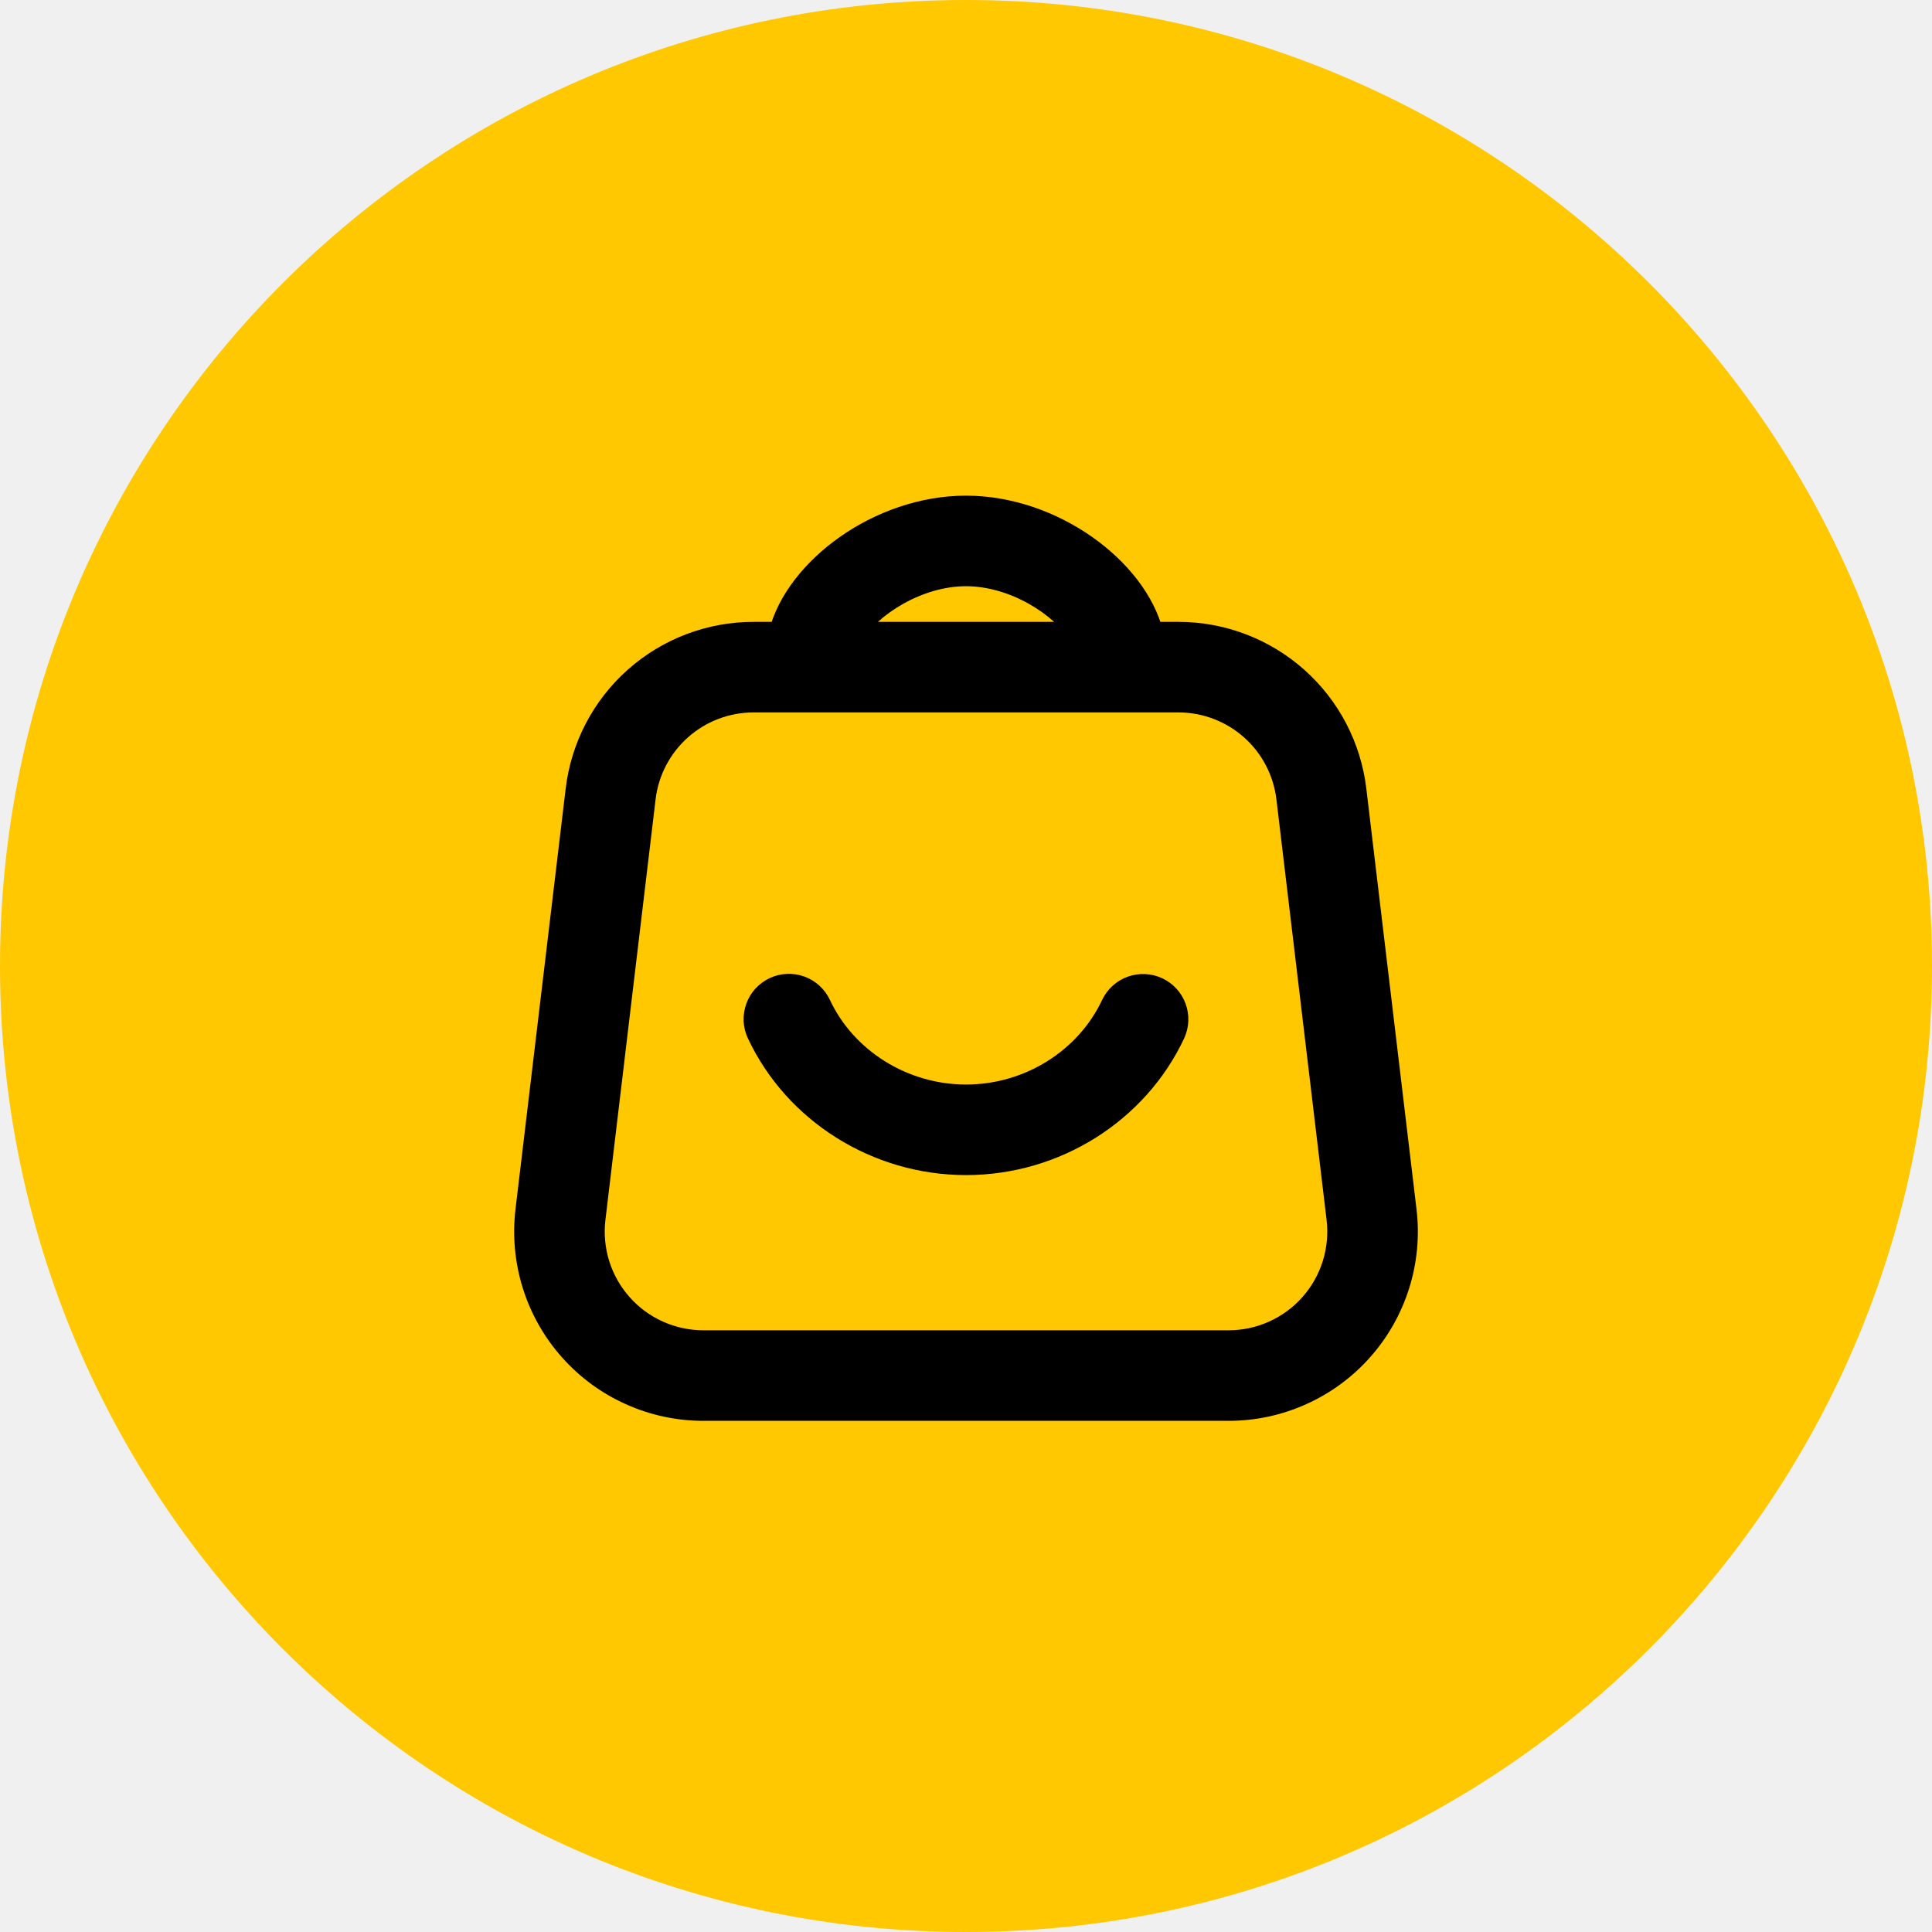
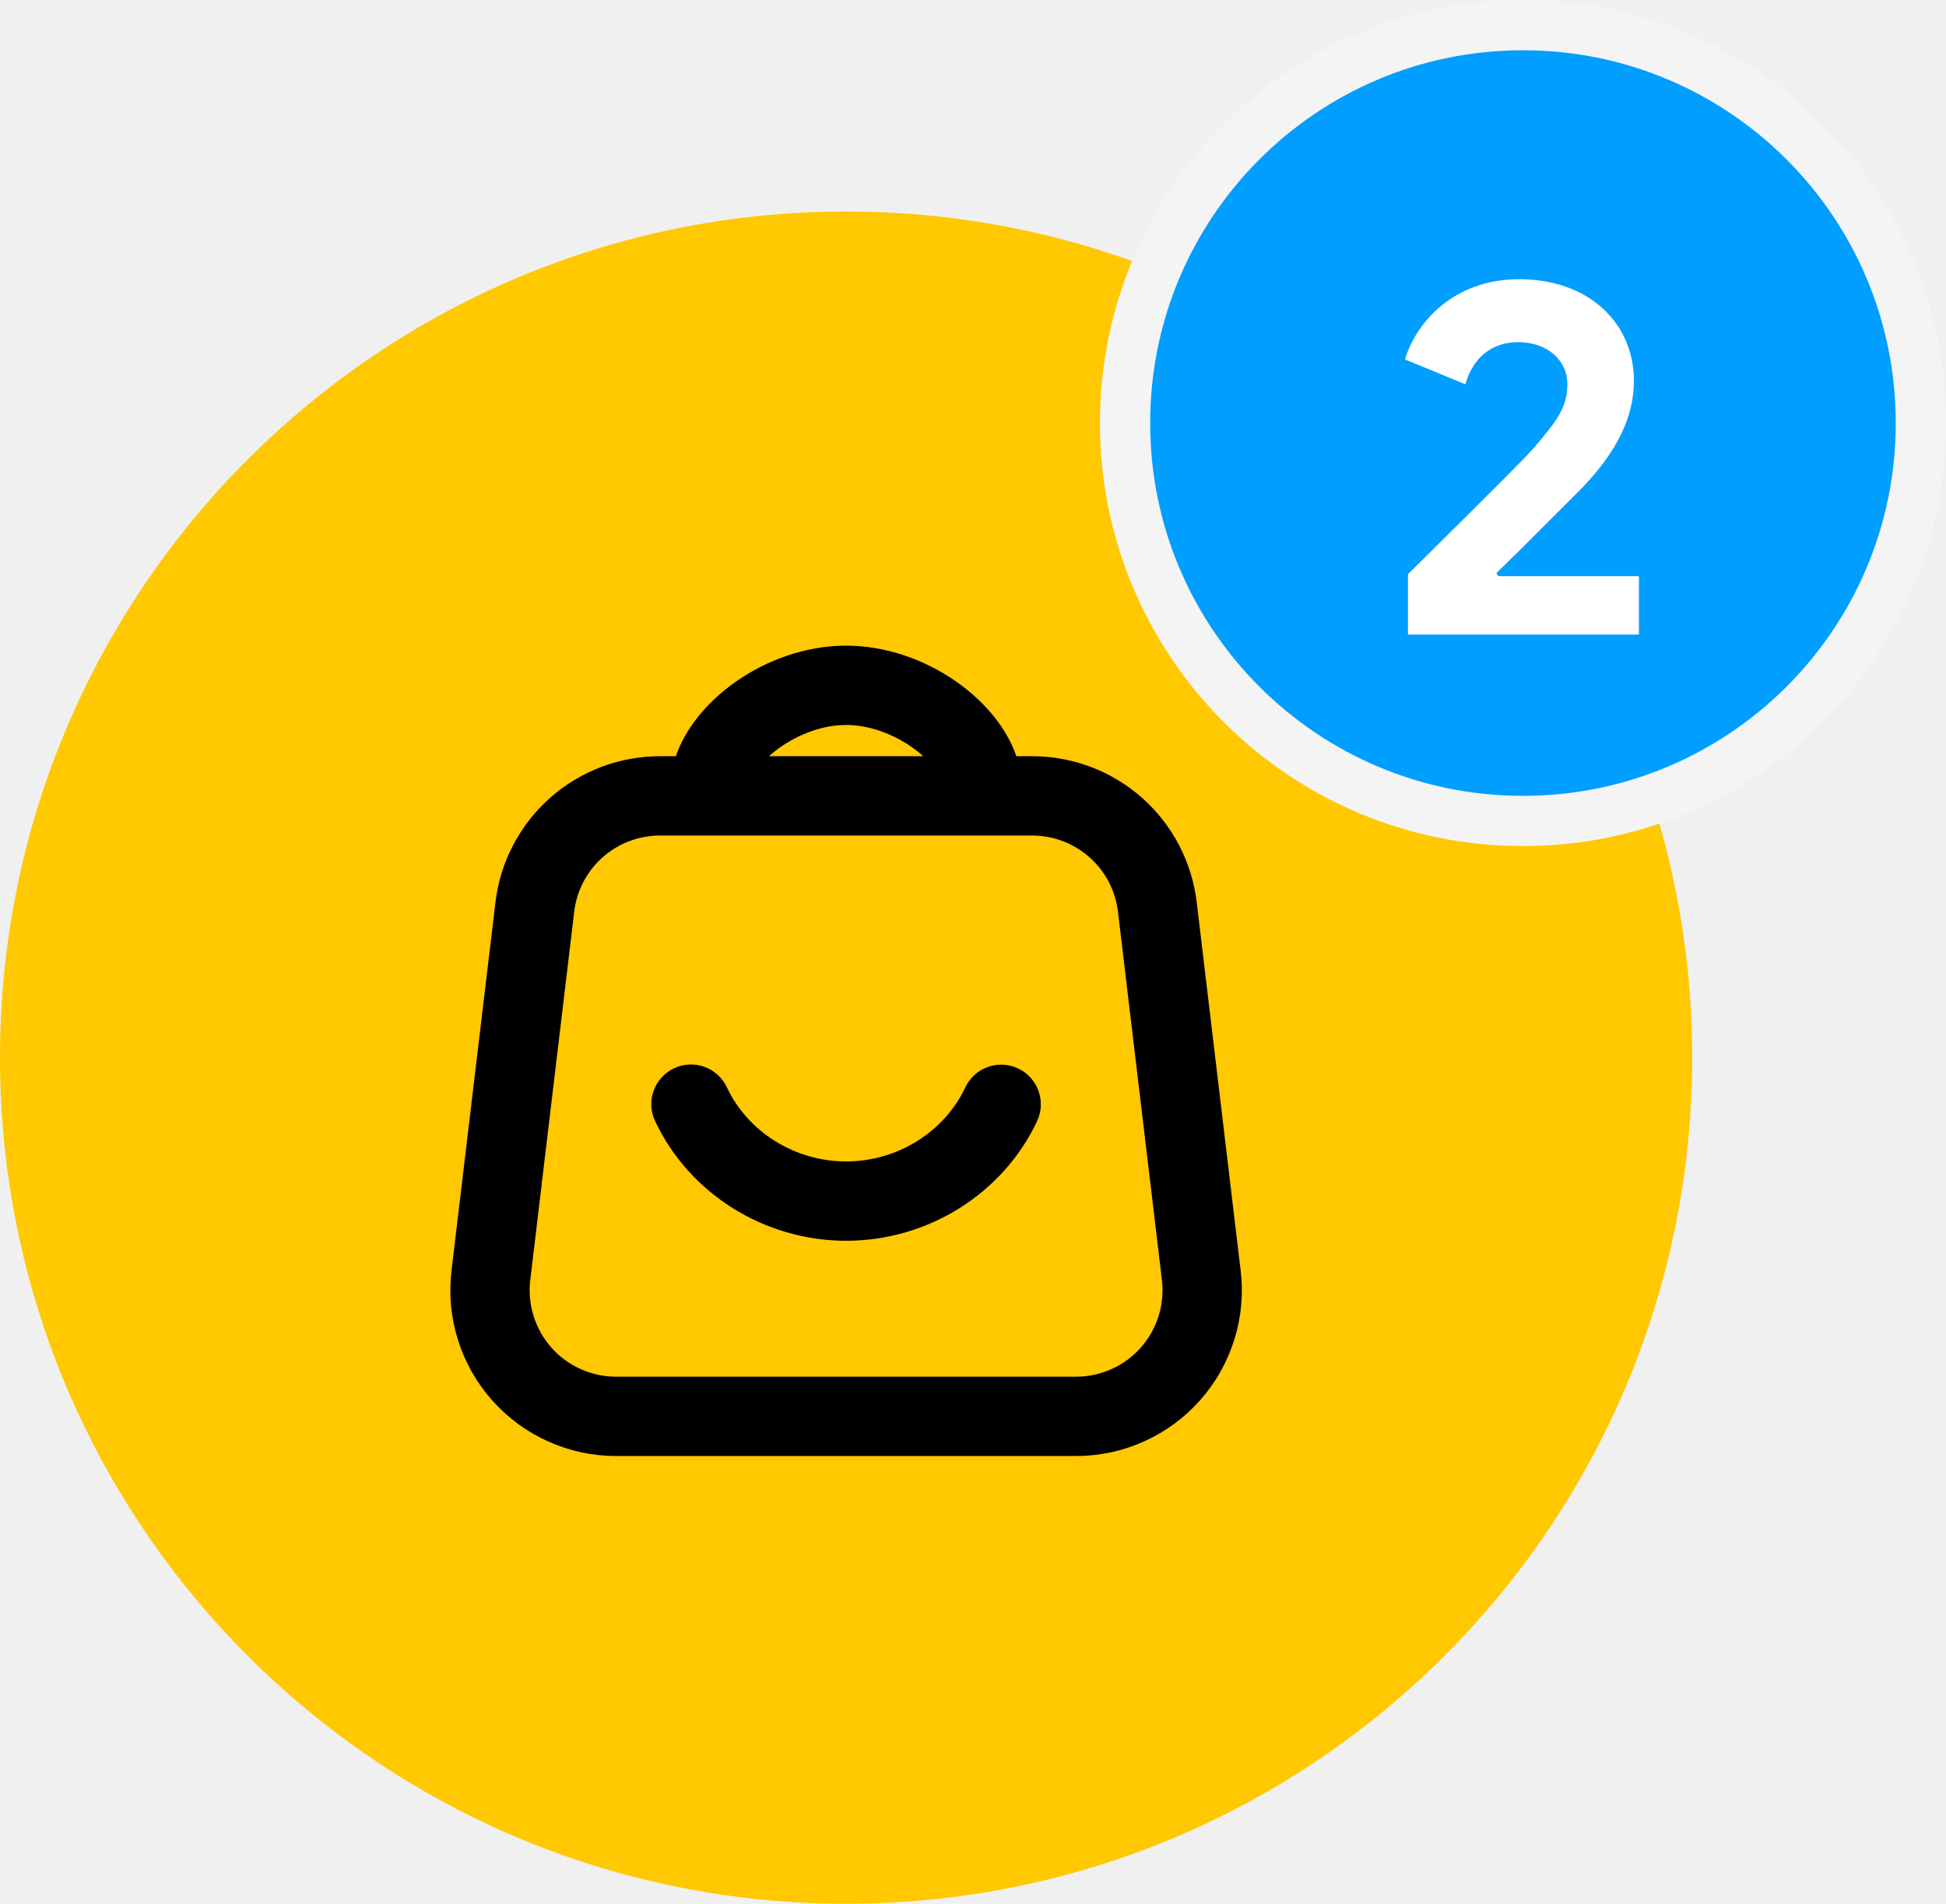
- <svg xmlns="http://www.w3.org/2000/svg" width="40" height="40" viewBox="0 0 40 40" fill="none">
-   <circle cx="20" cy="20" r="20" fill="#FFC800" />
-   <path d="M16.163 13.125C16.497 11.794 18.21 10.512 20 10.512C21.79 10.512 23.504 11.794 23.838 13.125H24.399C25.296 13.125 26.163 13.454 26.834 14.05C27.505 14.645 27.934 15.466 28.04 16.357L29.079 25.065C29.141 25.58 29.092 26.102 28.937 26.596C28.782 27.091 28.524 27.547 28.18 27.934C27.836 28.322 27.414 28.632 26.941 28.844C26.469 29.057 25.956 29.167 25.438 29.167H14.562C14.044 29.167 13.531 29.057 13.059 28.844C12.586 28.632 12.164 28.322 11.82 27.934C11.476 27.547 11.218 27.091 11.063 26.596C10.908 26.102 10.86 25.58 10.921 25.065L11.96 16.357C12.066 15.466 12.495 14.645 13.166 14.05C13.837 13.454 14.703 13.125 15.601 13.125H16.163V13.125ZM17.636 13.125H22.365C21.994 12.53 21.012 11.887 20 11.887C18.989 11.887 18.007 12.53 17.635 13.125H17.636ZM15.601 14.5C15.04 14.5 14.498 14.706 14.079 15.078C13.66 15.45 13.391 15.963 13.325 16.52L12.286 25.229C12.248 25.55 12.278 25.876 12.375 26.185C12.472 26.494 12.633 26.779 12.848 27.021C13.063 27.264 13.327 27.457 13.622 27.59C13.918 27.723 14.238 27.792 14.562 27.792H25.438C25.762 27.792 26.082 27.723 26.378 27.59C26.673 27.457 26.937 27.264 27.152 27.021C27.367 26.779 27.528 26.494 27.625 26.185C27.722 25.876 27.752 25.55 27.714 25.229L26.675 16.52C26.608 15.963 26.34 15.45 25.921 15.078C25.501 14.706 24.96 14.5 24.399 14.5H15.601V14.5ZM15.711 21.392C15.672 21.31 15.65 21.222 15.646 21.131C15.642 21.041 15.656 20.951 15.687 20.866C15.717 20.781 15.764 20.703 15.825 20.636C15.886 20.57 15.96 20.516 16.041 20.477C16.123 20.439 16.212 20.417 16.302 20.413C16.392 20.409 16.482 20.422 16.567 20.453C16.652 20.484 16.73 20.531 16.797 20.592C16.863 20.653 16.918 20.726 16.956 20.808C17.488 21.944 18.686 22.704 20.002 22.704C21.317 22.704 22.512 21.944 23.045 20.808C23.123 20.644 23.263 20.517 23.434 20.456C23.605 20.395 23.794 20.404 23.958 20.481C24.122 20.558 24.25 20.697 24.312 20.868C24.374 21.039 24.366 21.227 24.29 21.392C23.531 23.011 21.85 24.079 20.002 24.079C18.153 24.079 16.47 23.01 15.711 21.392H15.711Z" fill="black" stroke="black" stroke-width="0.5" />
+ <svg xmlns="http://www.w3.org/2000/svg" width="46" height="45" viewBox="0 0 46 45" fill="none">
+   <circle cx="20" cy="25" r="20" fill="#FFC800" />
+   <path d="M16.163 18.125C16.497 16.794 18.21 15.512 20 15.512C21.79 15.512 23.504 16.794 23.838 18.125H24.399C25.296 18.125 26.163 18.454 26.834 19.049C27.505 19.645 27.934 20.466 28.04 21.357L29.079 30.065C29.141 30.58 29.092 31.102 28.937 31.596C28.782 32.091 28.524 32.547 28.18 32.934C27.836 33.322 27.414 33.632 26.941 33.844C26.469 34.057 25.956 34.167 25.438 34.167H14.562C14.044 34.167 13.531 34.057 13.059 33.844C12.586 33.632 12.164 33.322 11.82 32.934C11.476 32.547 11.218 32.091 11.063 31.596C10.908 31.102 10.86 30.58 10.921 30.065L11.96 21.357C12.066 20.466 12.495 19.645 13.166 19.049C13.837 18.454 14.703 18.125 15.601 18.125H16.163ZM17.636 18.125H22.365C21.994 17.53 21.012 16.887 20 16.887C18.989 16.887 18.007 17.53 17.635 18.125H17.636ZM15.601 19.5C15.04 19.5 14.498 19.706 14.079 20.078C13.66 20.45 13.391 20.963 13.325 21.52L12.286 30.229C12.248 30.55 12.278 30.876 12.375 31.185C12.472 31.494 12.633 31.779 12.848 32.021C13.063 32.264 13.327 32.457 13.622 32.59C13.918 32.723 14.238 32.792 14.562 32.792H25.438C25.762 32.792 26.082 32.723 26.378 32.59C26.673 32.458 26.937 32.264 27.152 32.022C27.367 31.779 27.528 31.494 27.625 31.185C27.722 30.876 27.752 30.55 27.714 30.229L26.675 21.52C26.608 20.963 26.34 20.45 25.921 20.078C25.501 19.706 24.96 19.5 24.399 19.5H15.601ZM15.711 26.392C15.672 26.31 15.65 26.222 15.646 26.131C15.642 26.041 15.656 25.951 15.687 25.866C15.717 25.781 15.764 25.703 15.825 25.636C15.886 25.57 15.96 25.516 16.041 25.477C16.123 25.439 16.212 25.417 16.302 25.413C16.392 25.409 16.482 25.422 16.567 25.453C16.652 25.484 16.73 25.531 16.797 25.592C16.863 25.653 16.918 25.726 16.956 25.808C17.488 26.944 18.686 27.704 20.002 27.704C21.317 27.704 22.512 26.944 23.045 25.808C23.123 25.644 23.263 25.517 23.434 25.456C23.605 25.395 23.794 25.404 23.958 25.481C24.122 25.558 24.25 25.697 24.312 25.868C24.374 26.039 24.366 26.227 24.29 26.392C23.531 28.011 21.85 29.079 20.002 29.079C18.153 29.079 16.47 28.01 15.711 26.392H15.711Z" fill="black" stroke="black" stroke-width="0.5" />
+   <circle cx="36" cy="10" r="9.406" fill="#009EFE" stroke="#F4F4F4" stroke-width="1.188" />
+   <path d="M38.742 15V13.62H35.419L35.37 13.548C35.718 13.212 36.019 12.912 36.294 12.636L37.327 11.604C38.047 10.872 38.623 10.02 38.623 9C38.623 7.656 37.578 6.6 35.91 6.6C34.362 6.6 33.474 7.62 33.211 8.496L34.639 9.084C34.782 8.568 35.166 8.088 35.886 8.088C36.606 8.088 37.05 8.544 37.05 9.072C37.05 9.636 36.798 9.948 36.282 10.56C36.031 10.848 35.275 11.592 34.59 12.276C34.194 12.672 33.751 13.104 33.282 13.572V15H38.742Z" fill="white" />
</svg>
